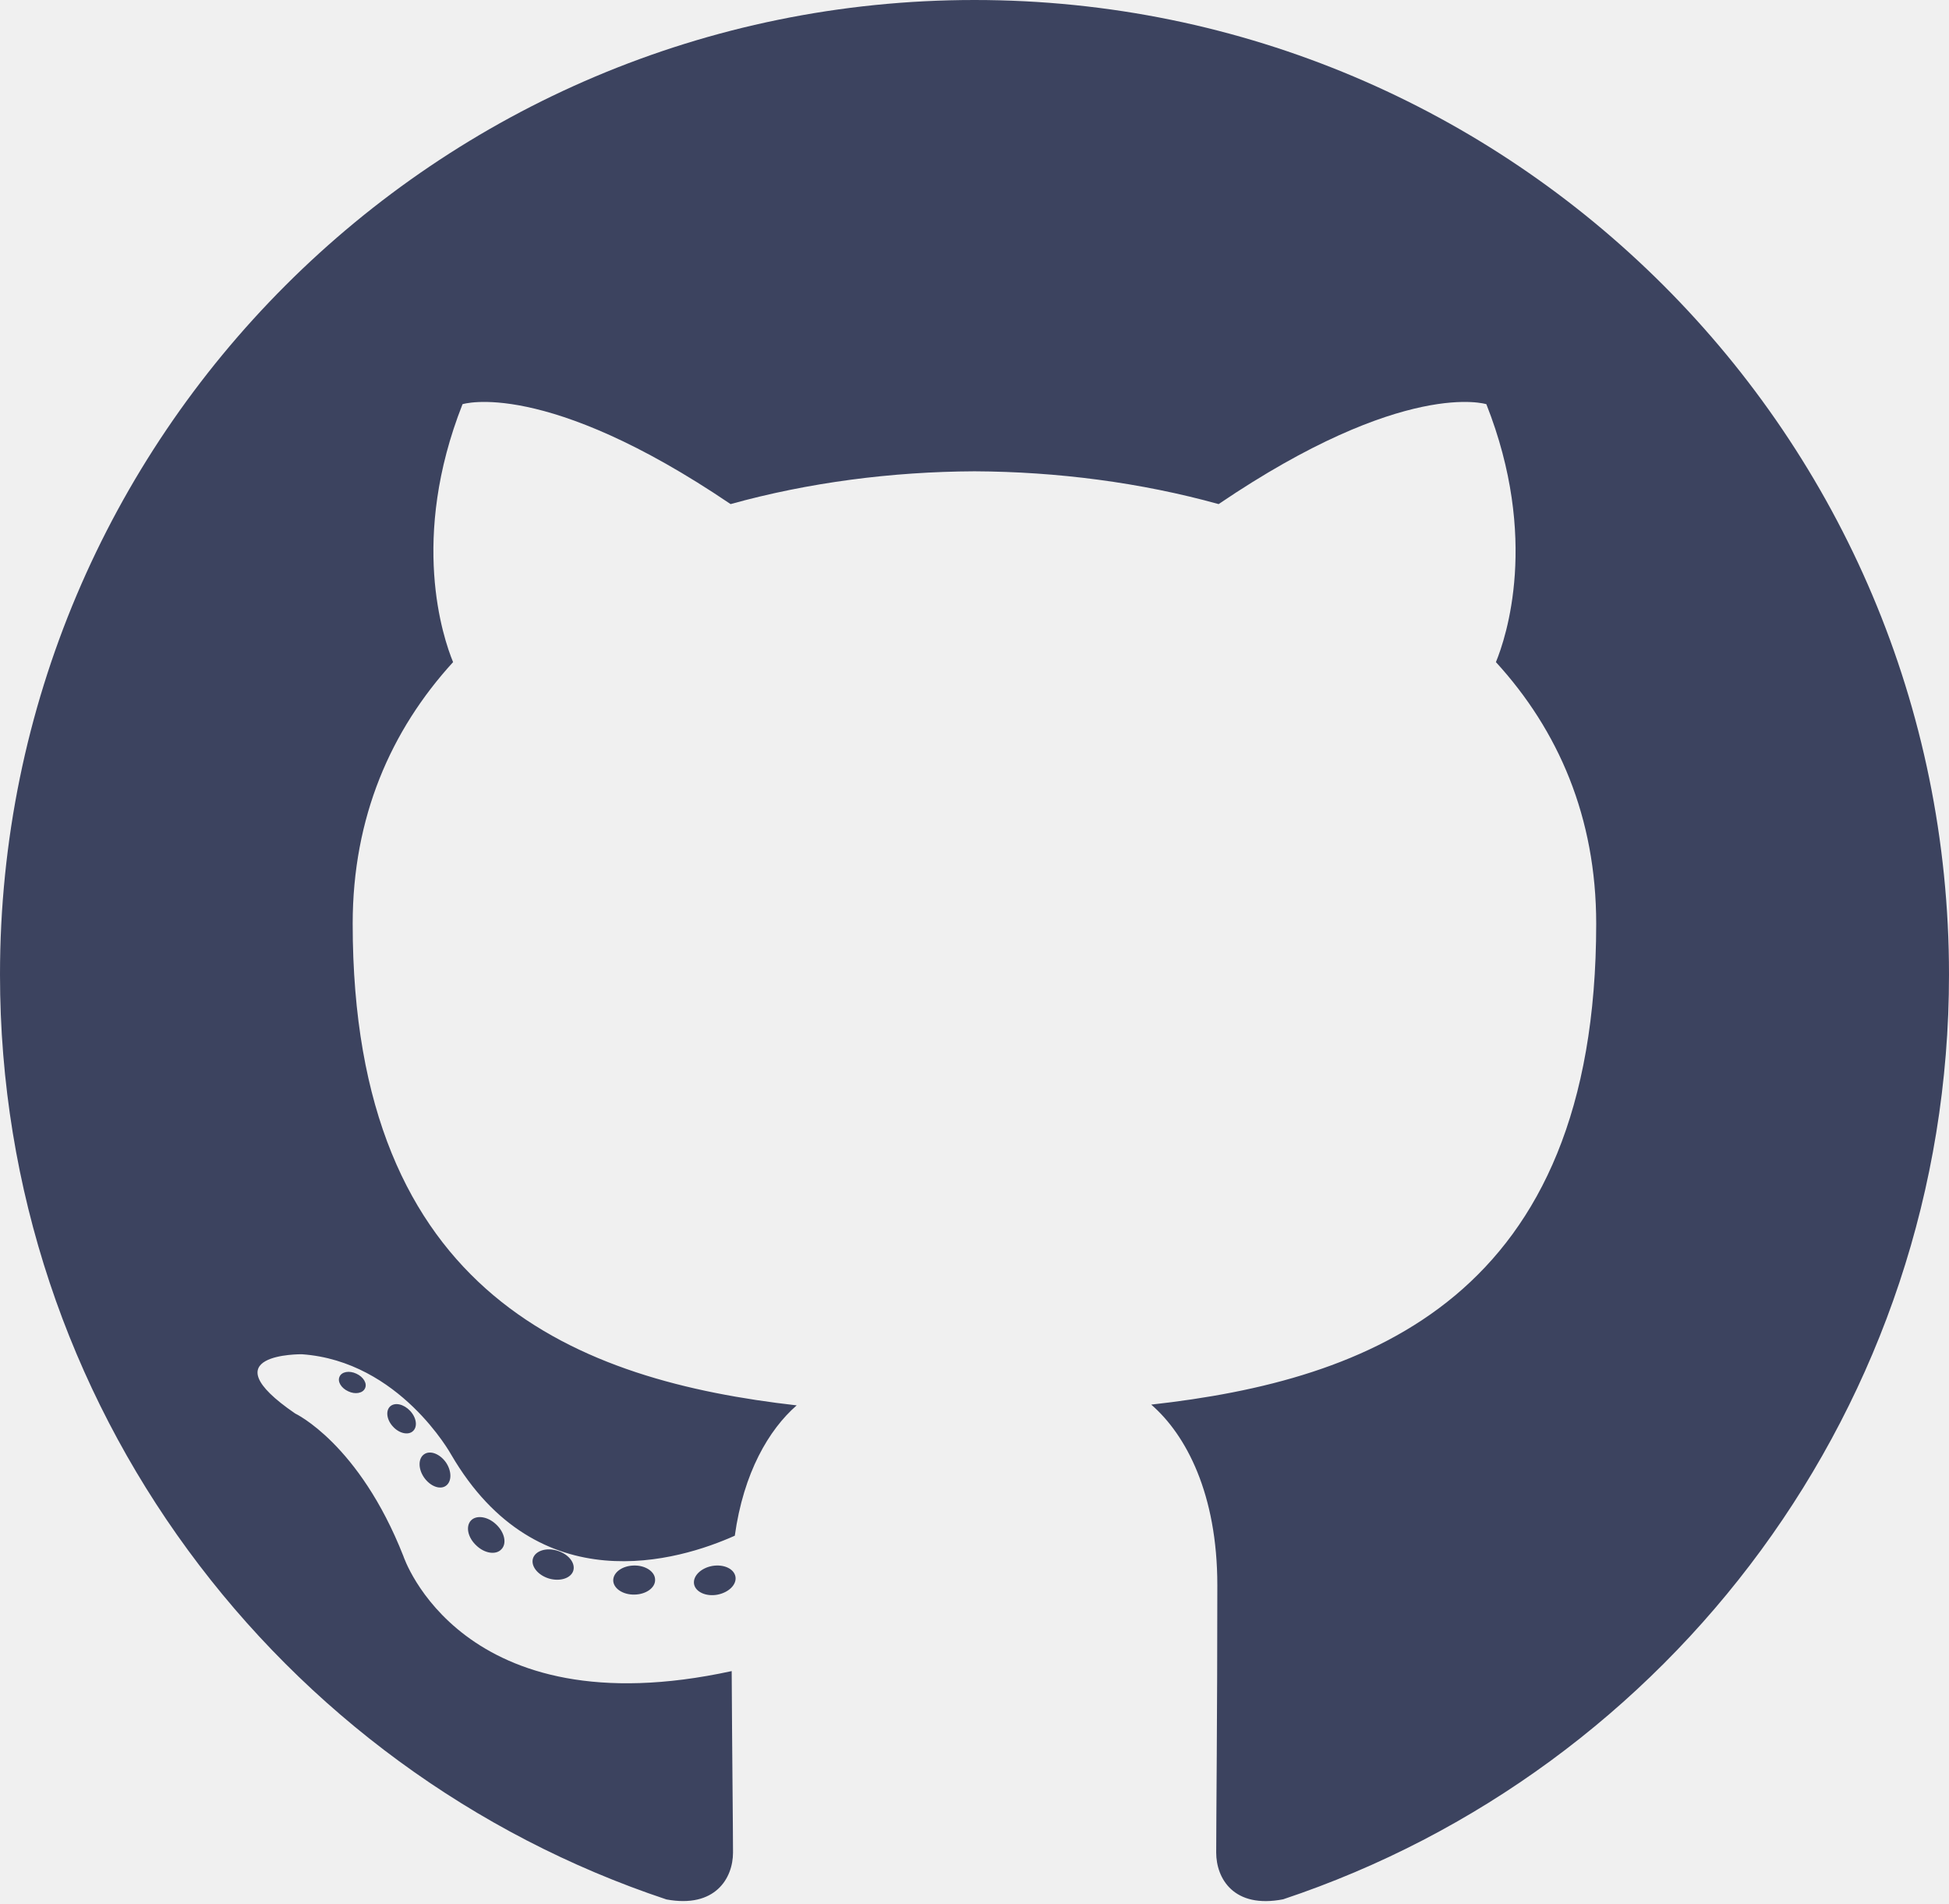
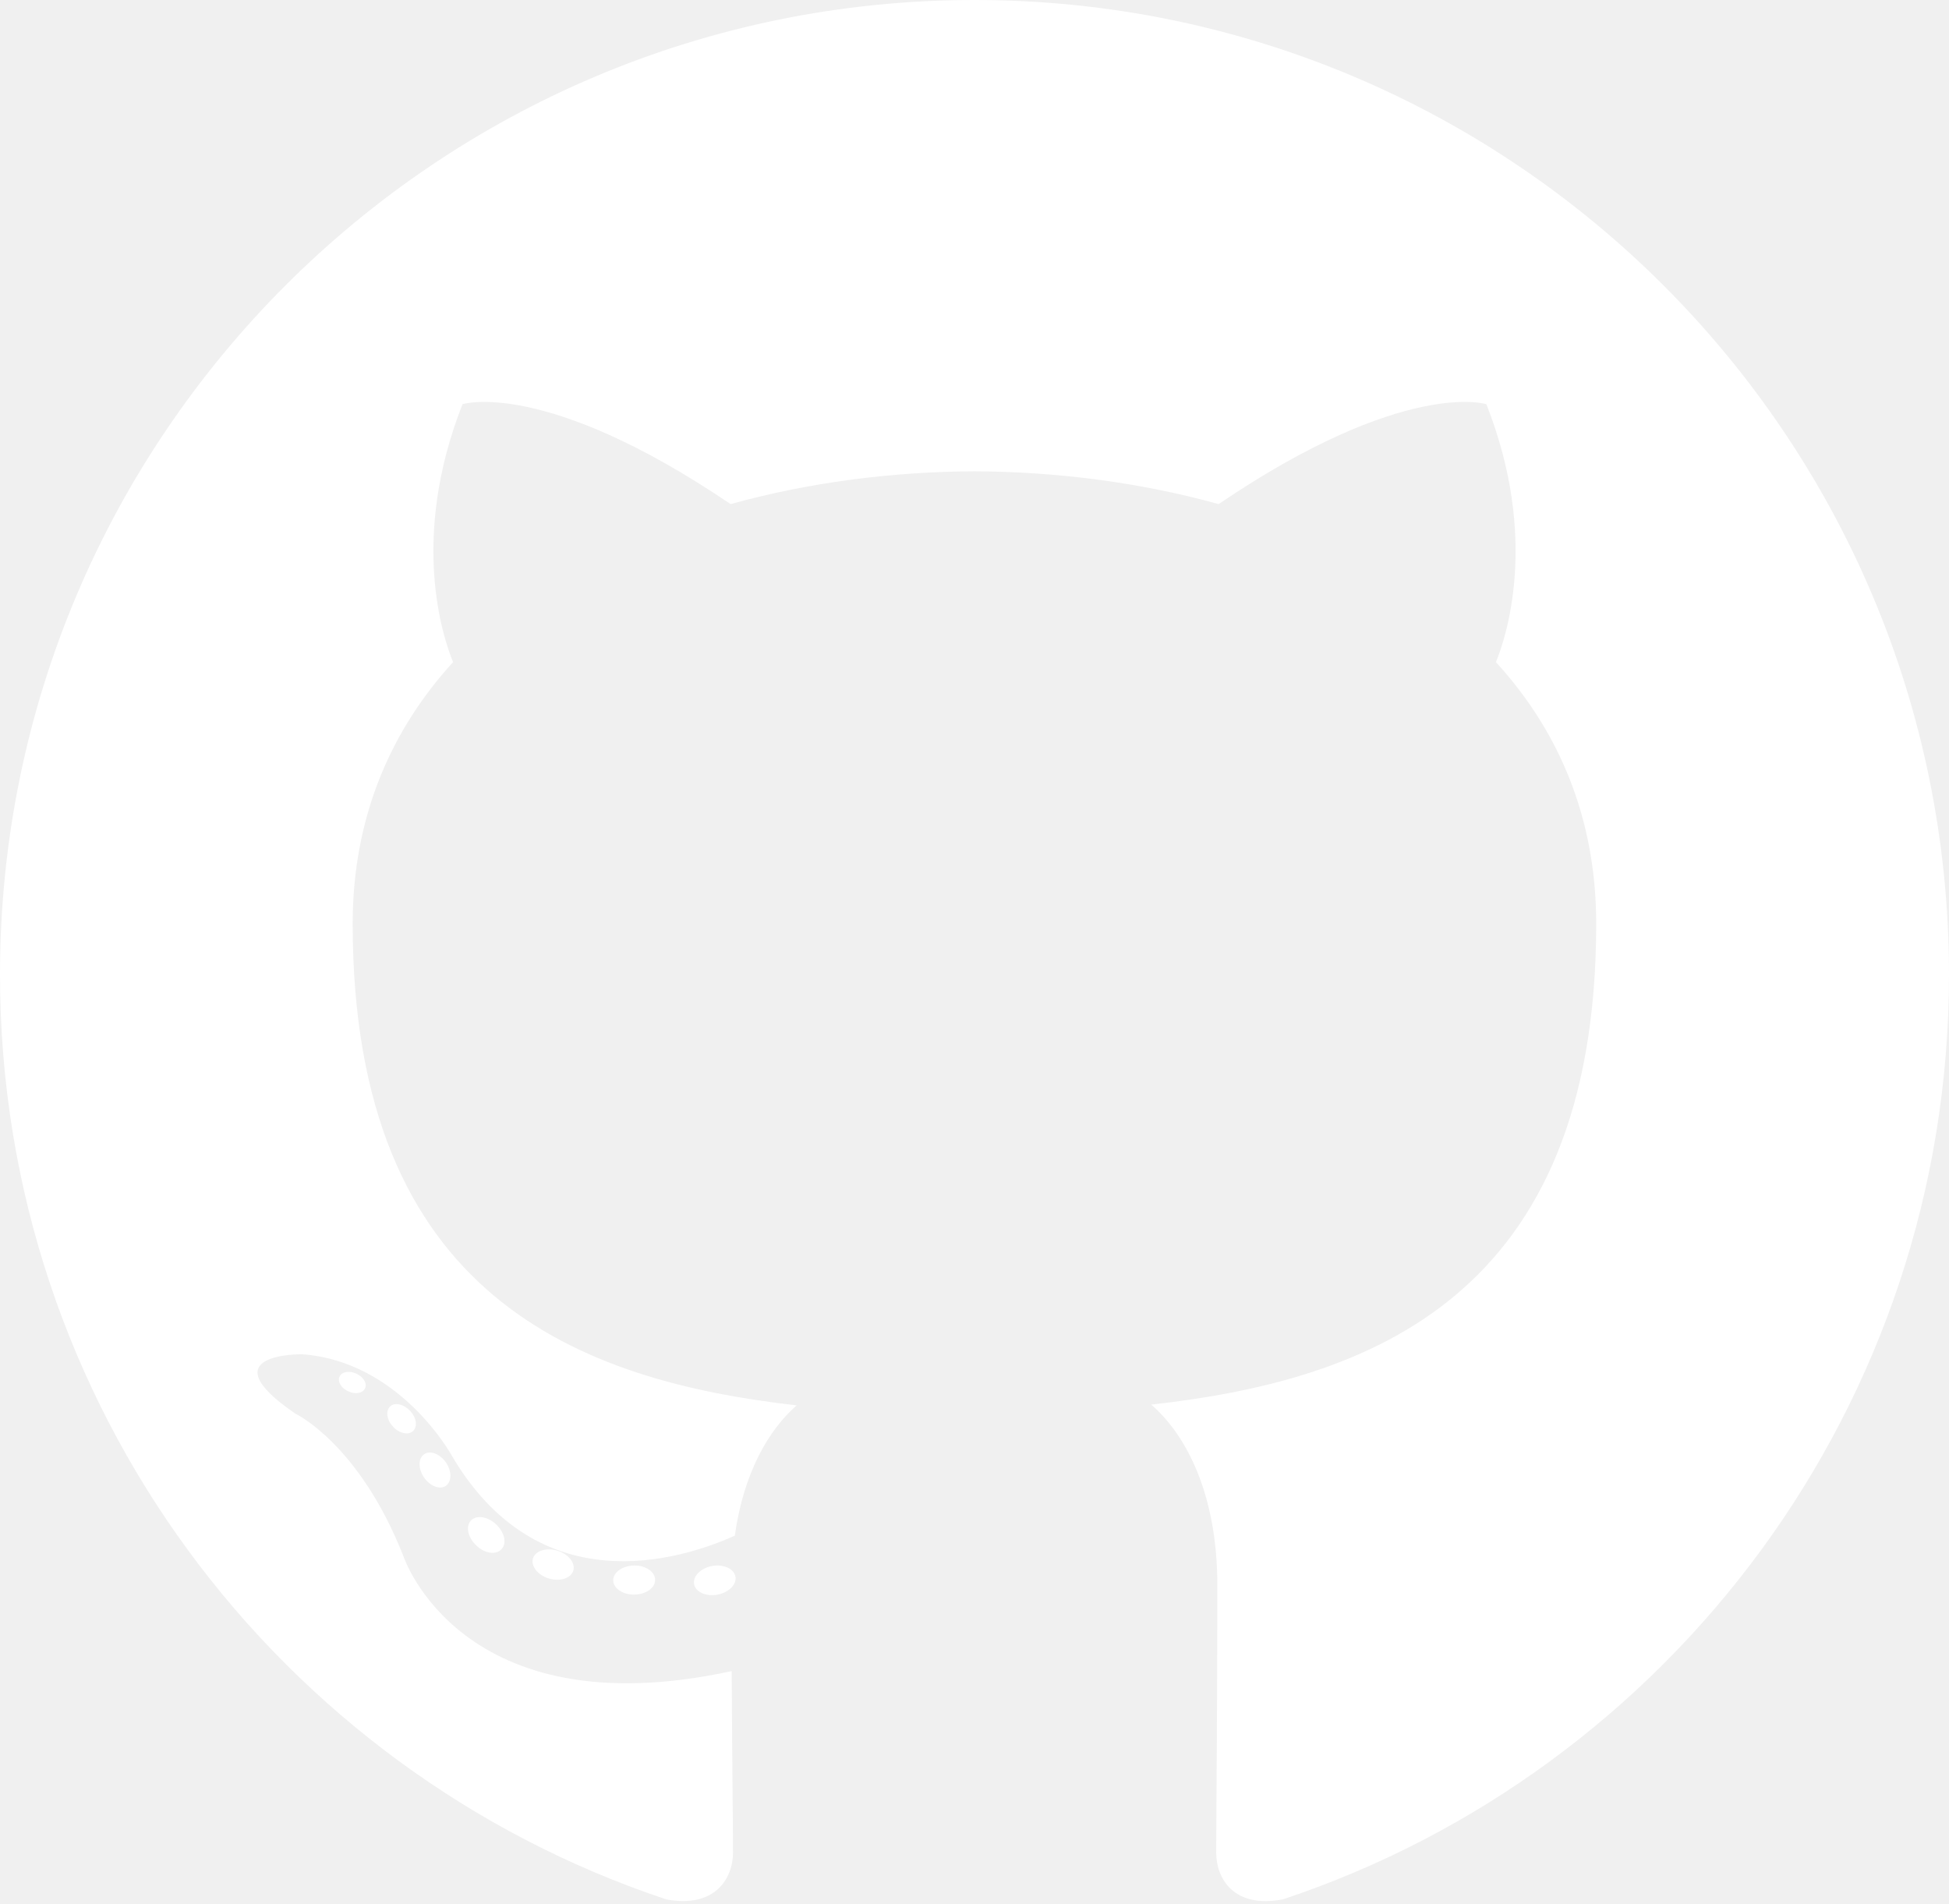
<svg xmlns="http://www.w3.org/2000/svg" width="256px" height="250px" viewBox="0 0 256 250" version="1.1" preserveAspectRatio="xMidYMid">
  <g>
-     <path d="M128.001,0 C57.317,0 0,57.307 0,128.001 C0,184.555 36.676,232.536 87.535,249.461 C93.932,250.646 96.281,246.684 96.281,243.303 C96.281,240.251 96.162,230.168 96.107,219.472 C60.497,227.215 52.983,204.37 52.983,204.37 C47.16,189.575 38.77,185.641 38.77,185.641 C27.157,177.696 39.646,177.859 39.646,177.859 C52.499,178.762 59.267,191.05 59.267,191.05 C70.684,210.618 89.212,204.961 96.516,201.69 C97.665,193.418 100.982,187.771 104.643,184.574 C76.212,181.338 46.325,170.362 46.325,121.316 C46.325,107.341 51.325,95.922 59.513,86.958 C58.184,83.734 53.803,70.716 60.753,53.084 C60.753,53.084 71.502,49.644 95.963,66.205 C106.173,63.369 117.123,61.947 128.001,61.898 C138.879,61.947 149.838,63.369 160.067,66.205 C184.498,49.644 195.232,53.084 195.232,53.084 C202.199,70.716 197.816,83.734 196.487,86.958 C204.694,95.922 209.66,107.341 209.66,121.316 C209.66,170.479 179.716,181.304 151.213,184.473 C155.804,188.445 159.895,196.235 159.895,208.177 C159.895,225.303 159.747,239.087 159.747,243.303 C159.747,246.71 162.051,250.701 168.539,249.444 C219.37,232.5 256,184.536 256,128.001 C256,57.307 198.691,0 128.001,0 Z M47.941,182.34 C47.659,182.976 46.658,183.167 45.747,182.73 C44.818,182.313 44.297,181.446 44.598,180.808 C44.873,180.153 45.876,179.97 46.802,180.409 C47.733,180.827 48.263,181.702 47.941,182.34 Z M54.237,187.958 C53.626,188.524 52.433,188.261 51.623,187.367 C50.786,186.475 50.629,185.281 51.248,184.707 C51.878,184.141 53.035,184.406 53.874,185.298 C54.712,186.201 54.875,187.386 54.237,187.958 Z M58.556,195.146 C57.772,195.691 56.49,195.18 55.697,194.042 C54.913,192.904 54.913,191.539 55.714,190.992 C56.509,190.445 57.772,190.937 58.575,192.067 C59.357,193.224 59.357,194.589 58.556,195.146 Z M65.861,203.471 C65.16,204.245 63.665,204.037 62.572,202.982 C61.452,201.949 61.141,200.485 61.845,199.711 C62.555,198.935 64.058,199.153 65.16,200.201 C66.27,201.231 66.61,202.706 65.861,203.471 Z M75.303,206.282 C74.993,207.284 73.554,207.74 72.104,207.314 C70.656,206.875 69.709,205.701 70.001,204.688 C70.302,203.679 71.748,203.204 73.208,203.66 C74.654,204.096 75.604,205.262 75.303,206.282 Z M86.047,207.474 C86.083,208.529 84.854,209.405 83.332,209.424 C81.801,209.458 80.563,208.603 80.546,207.565 C80.546,206.499 81.748,205.632 83.279,205.606 C84.801,205.577 86.047,206.424 86.047,207.474 Z M96.602,207.069 C96.784,208.099 95.727,209.157 94.215,209.439 C92.73,209.71 91.354,209.074 91.165,208.053 C90.981,206.997 92.058,205.939 93.541,205.666 C95.055,205.403 96.409,206.022 96.602,207.069 Z" fill="#3c435f" />
+     <path d="M128.001,0 C57.317,0 0,57.307 0,128.001 C0,184.555 36.676,232.536 87.535,249.461 C93.932,250.646 96.281,246.684 96.281,243.303 C96.281,240.251 96.162,230.168 96.107,219.472 C60.497,227.215 52.983,204.37 52.983,204.37 C47.16,189.575 38.77,185.641 38.77,185.641 C27.157,177.696 39.646,177.859 39.646,177.859 C52.499,178.762 59.267,191.05 59.267,191.05 C70.684,210.618 89.212,204.961 96.516,201.69 C97.665,193.418 100.982,187.771 104.643,184.574 C76.212,181.338 46.325,170.362 46.325,121.316 C46.325,107.341 51.325,95.922 59.513,86.958 C58.184,83.734 53.803,70.716 60.753,53.084 C60.753,53.084 71.502,49.644 95.963,66.205 C106.173,63.369 117.123,61.947 128.001,61.898 C138.879,61.947 149.838,63.369 160.067,66.205 C184.498,49.644 195.232,53.084 195.232,53.084 C202.199,70.716 197.816,83.734 196.487,86.958 C204.694,95.922 209.66,107.341 209.66,121.316 C209.66,170.479 179.716,181.304 151.213,184.473 C155.804,188.445 159.895,196.235 159.895,208.177 C159.895,225.303 159.747,239.087 159.747,243.303 C159.747,246.71 162.051,250.701 168.539,249.444 C219.37,232.5 256,184.536 256,128.001 C256,57.307 198.691,0 128.001,0 Z M47.941,182.34 C47.659,182.976 46.658,183.167 45.747,182.73 C44.818,182.313 44.297,181.446 44.598,180.808 C44.873,180.153 45.876,179.97 46.802,180.409 C47.733,180.827 48.263,181.702 47.941,182.34 Z M54.237,187.958 C53.626,188.524 52.433,188.261 51.623,187.367 C50.786,186.475 50.629,185.281 51.248,184.707 C51.878,184.141 53.035,184.406 53.874,185.298 C54.712,186.201 54.875,187.386 54.237,187.958 Z M58.556,195.146 C57.772,195.691 56.49,195.18 55.697,194.042 C54.913,192.904 54.913,191.539 55.714,190.992 C56.509,190.445 57.772,190.937 58.575,192.067 C59.357,193.224 59.357,194.589 58.556,195.146 Z M65.861,203.471 C65.16,204.245 63.665,204.037 62.572,202.982 C61.452,201.949 61.141,200.485 61.845,199.711 C62.555,198.935 64.058,199.153 65.16,200.201 C66.27,201.231 66.61,202.706 65.861,203.471 Z M75.303,206.282 C74.993,207.284 73.554,207.74 72.104,207.314 C70.656,206.875 69.709,205.701 70.001,204.688 C70.302,203.679 71.748,203.204 73.208,203.66 C74.654,204.096 75.604,205.262 75.303,206.282 Z M86.047,207.474 C86.083,208.529 84.854,209.405 83.332,209.424 C81.801,209.458 80.563,208.603 80.546,207.565 C80.546,206.499 81.748,205.632 83.279,205.606 C84.801,205.577 86.047,206.424 86.047,207.474 Z M96.602,207.069 C96.784,208.099 95.727,209.157 94.215,209.439 C92.73,209.71 91.354,209.074 91.165,208.053 C90.981,206.997 92.058,205.939 93.541,205.666 C95.055,205.403 96.409,206.022 96.602,207.069 Z" fill="#FFFFFF" />
  </g>
</svg>
